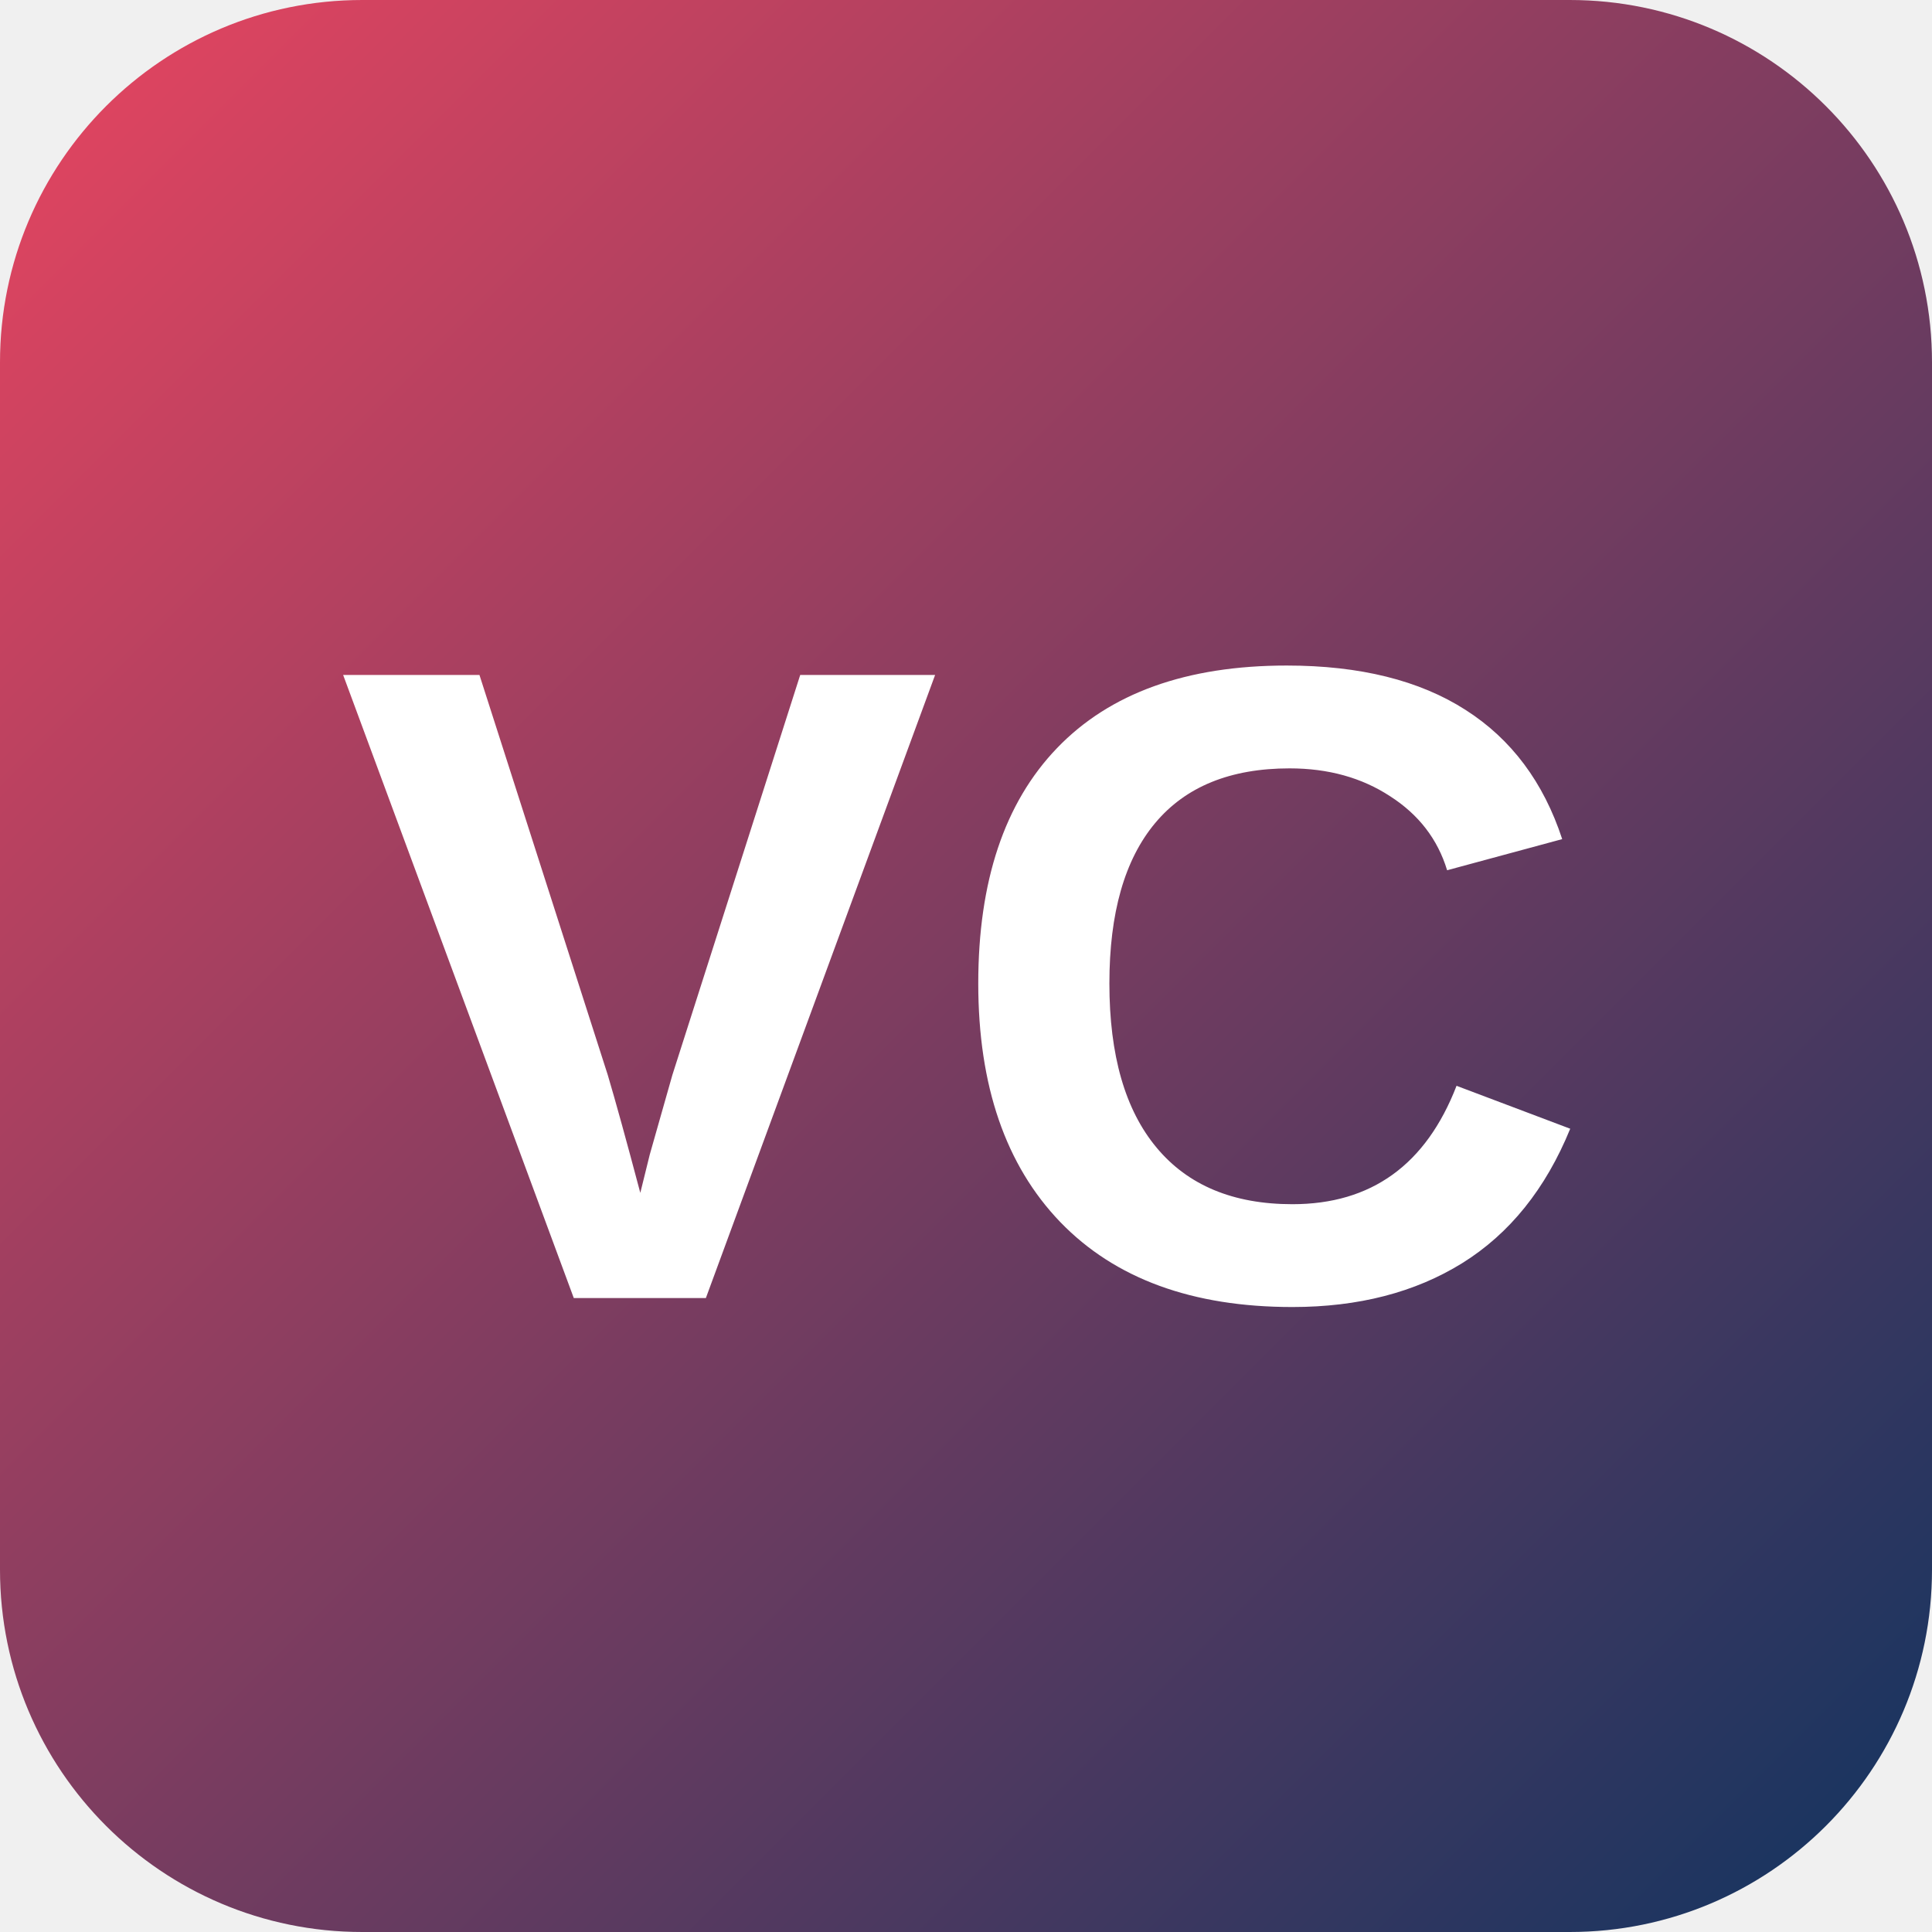
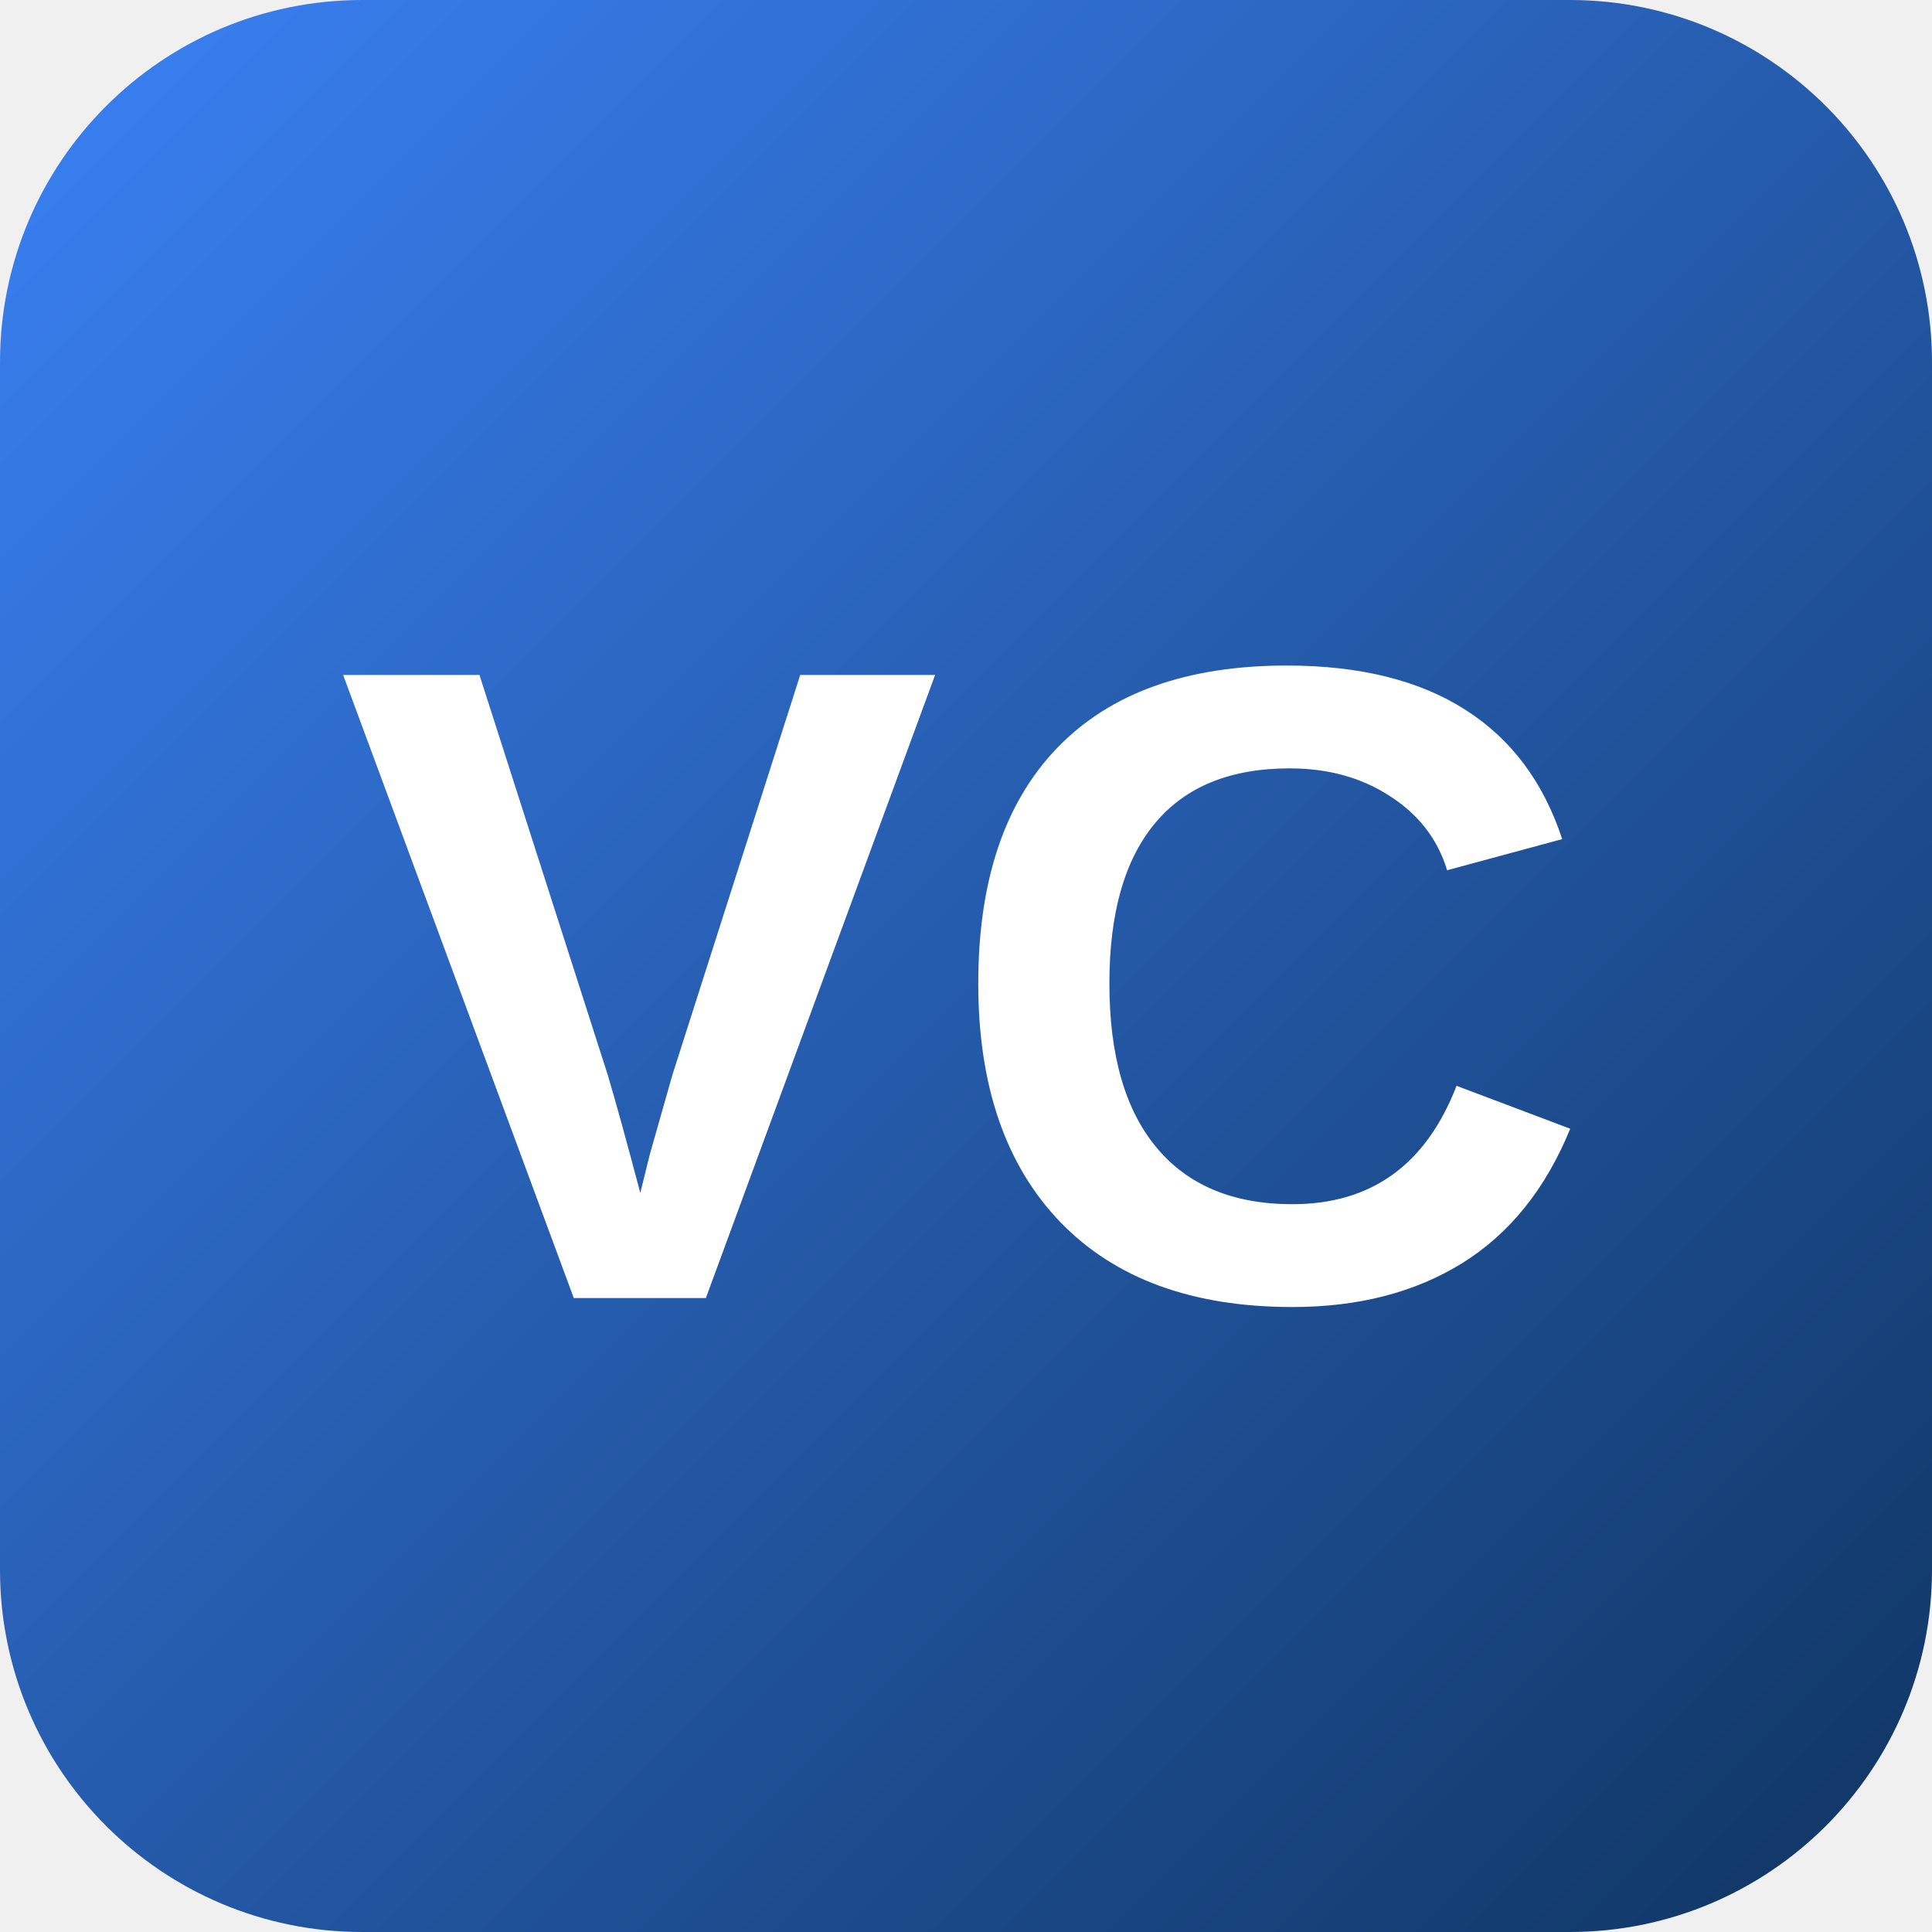
<svg xmlns="http://www.w3.org/2000/svg" viewBox="0 0 64 64">
  <defs>
    <linearGradient id="g" x1="0" y1="0" x2="1" y2="1">
-       <stop offset="0" stop-color="#e94560" />
+       <stop offset="0" stop-color="#3b82f6" />
      <stop offset="1" stop-color="#0f3460" />
    </linearGradient>
  </defs>
  <rect width="64" height="64" rx="12" fill="url(#g)" />
  <text x="32" y="43" font-family="Montserrat,Arial,sans-serif" font-weight="800" font-size="30" fill="#fff" text-anchor="middle">VC</text>
</svg>
